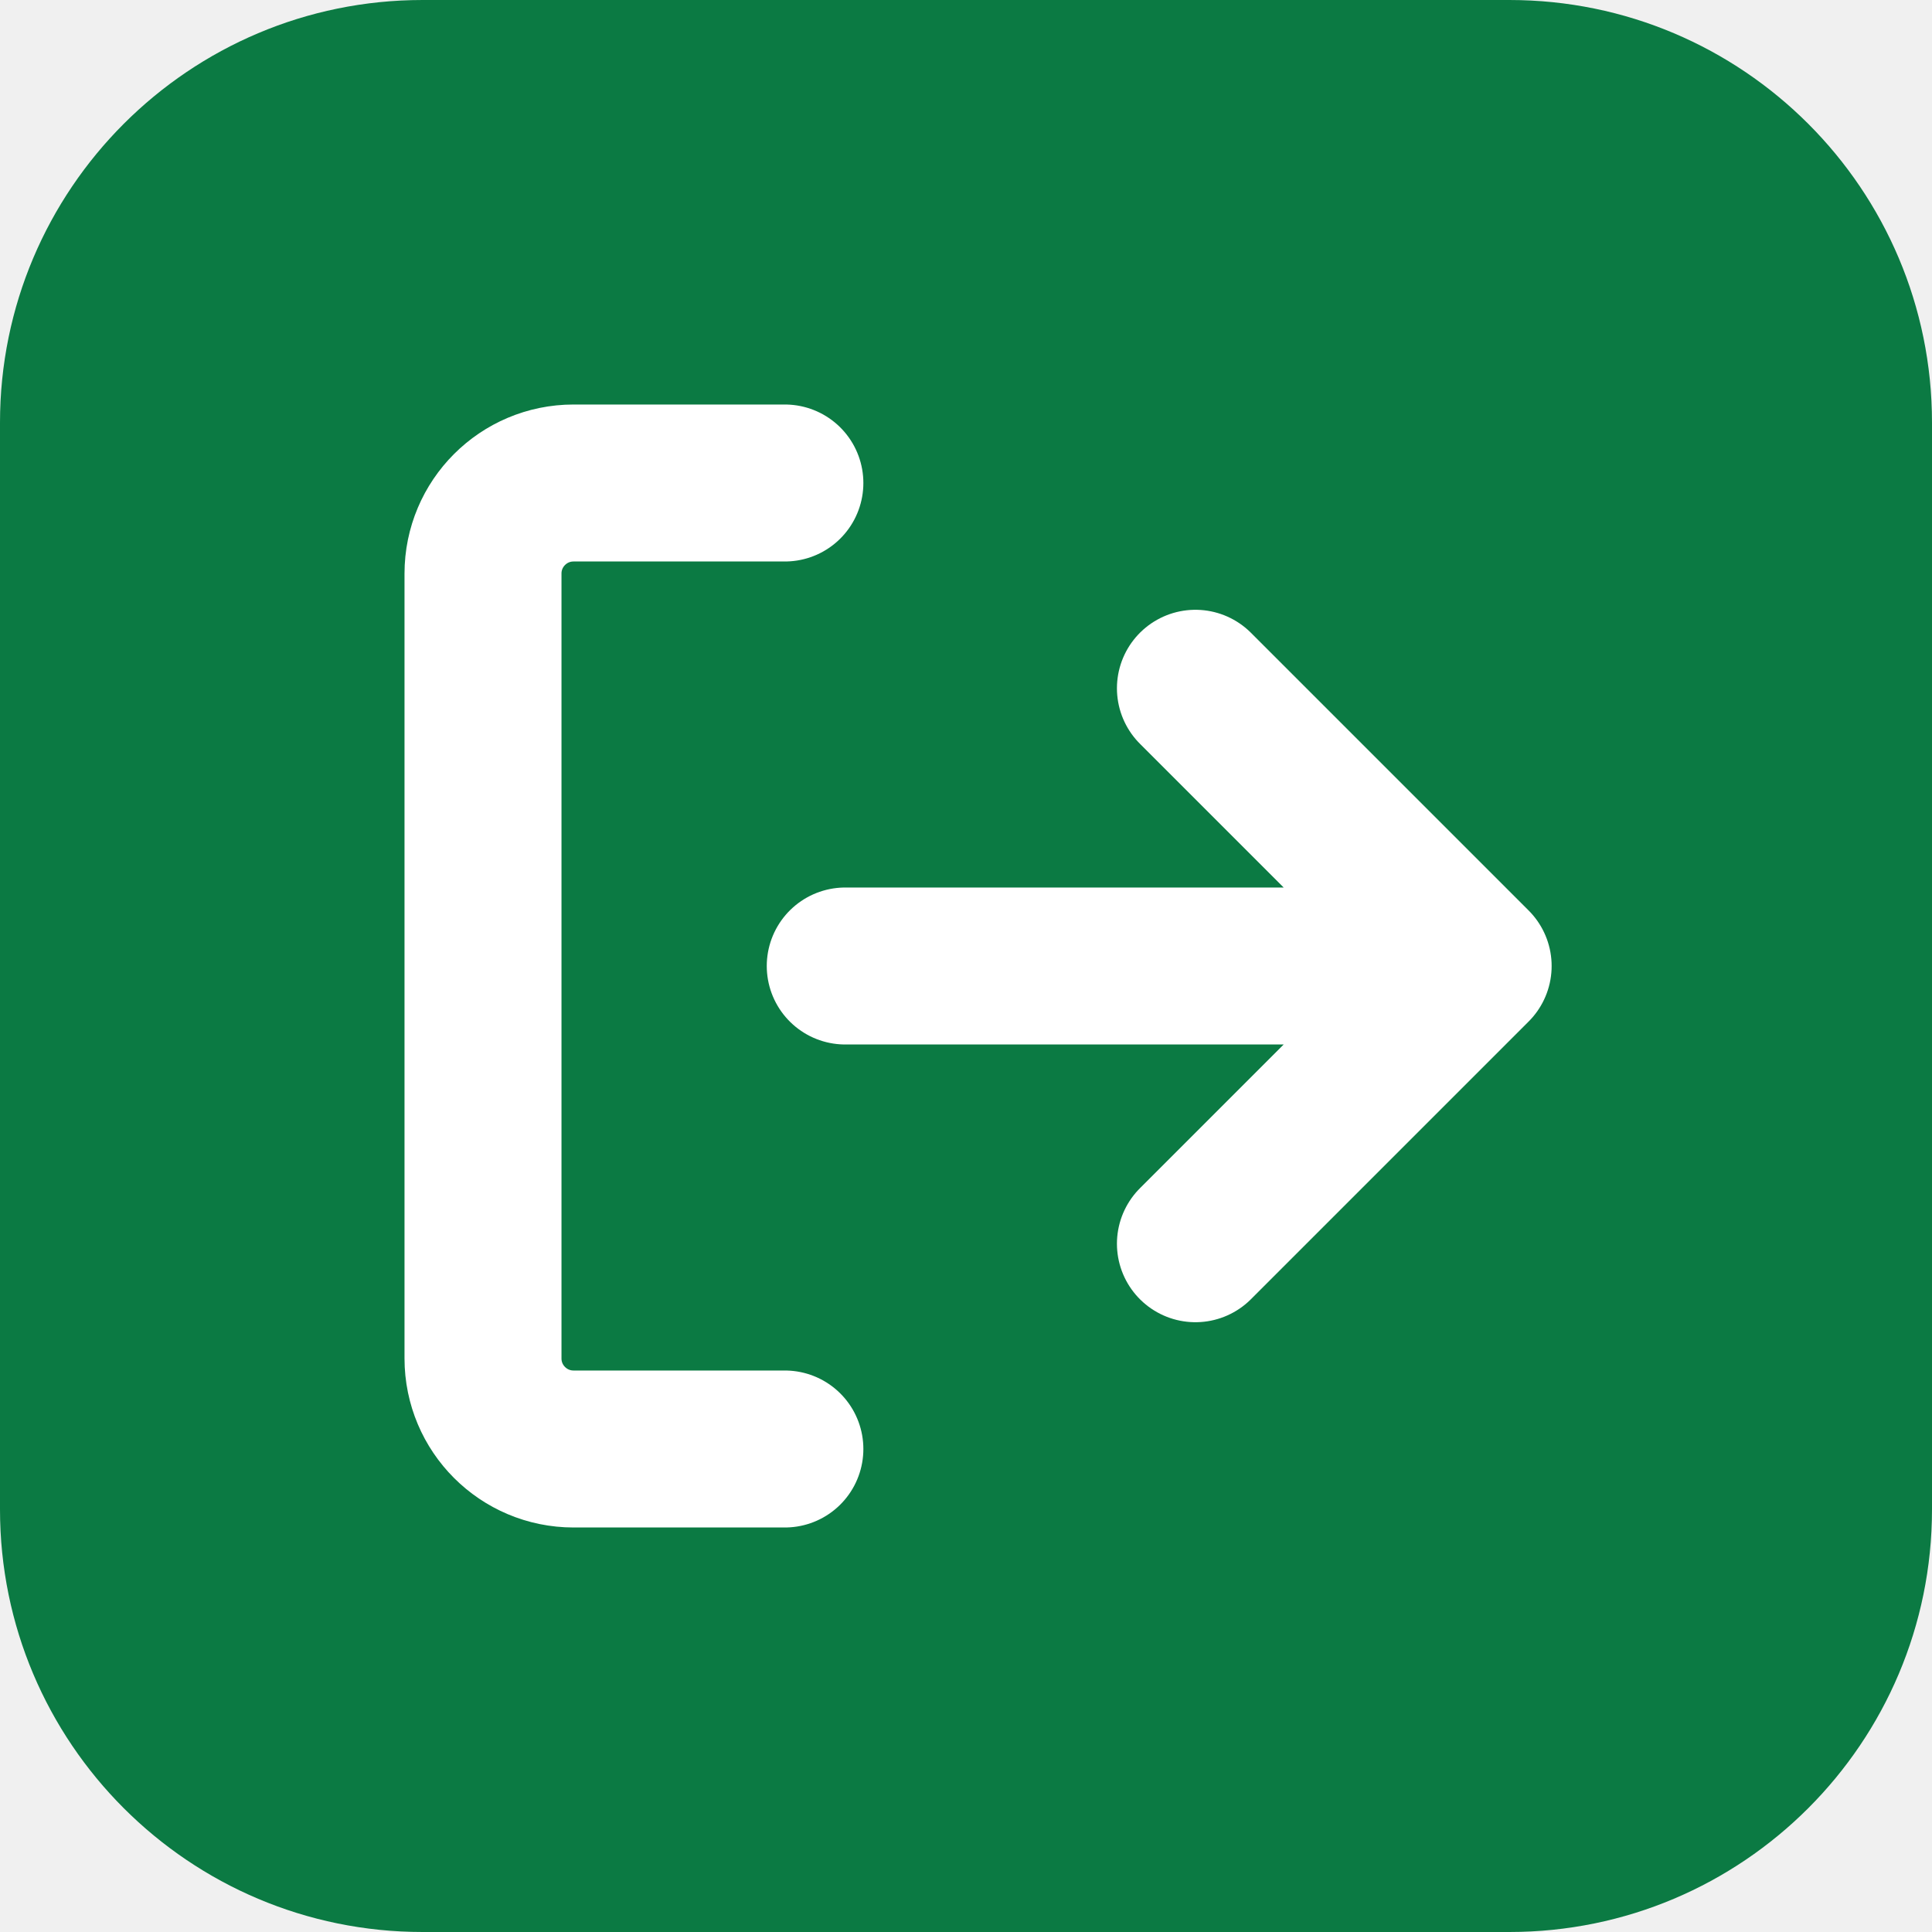
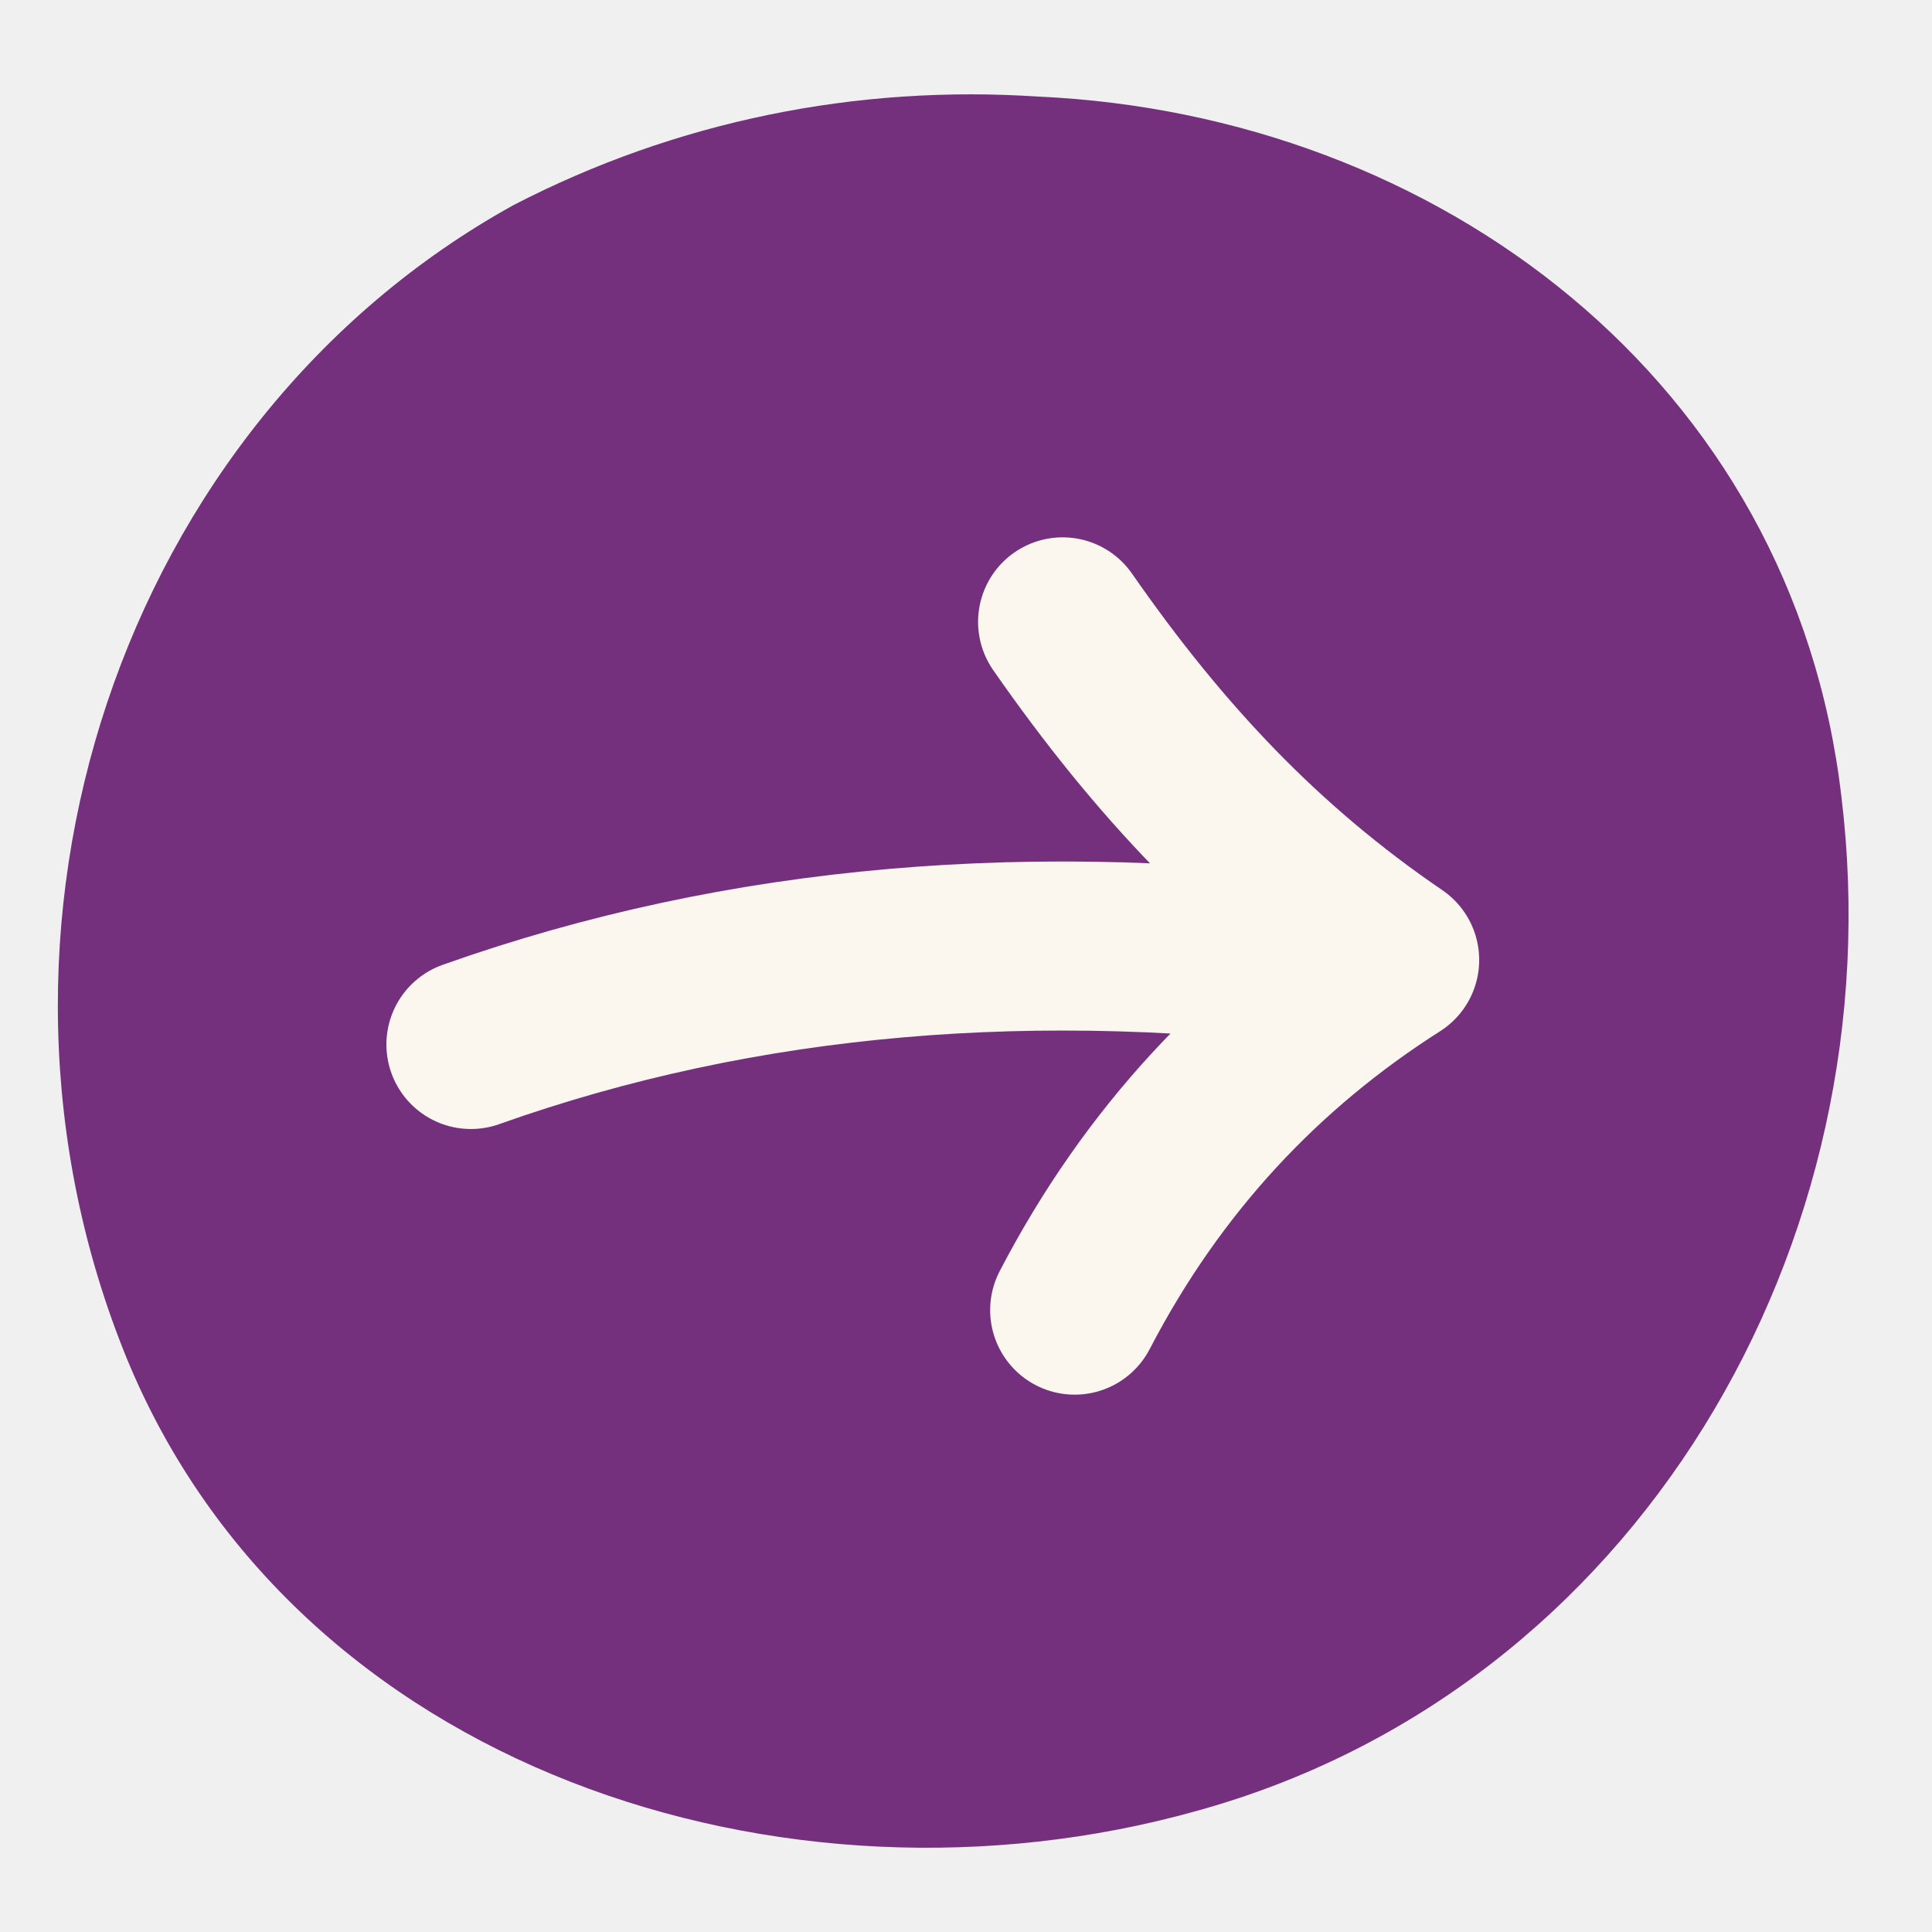
<svg xmlns="http://www.w3.org/2000/svg" viewBox="0 0 32 32">
-   <rect width="32" height="32" rx="7" fill="#0b7a43" />
-   <path d="M13 8H9.5A1.5 1.5 0 0 0 8 9.5v13A1.5 1.5 0 0 0 9.5 24H13" fill="none" stroke="#fff" stroke-width="2.6" stroke-linecap="round" />
-   <path d="M14 16h10m-4.2-4.6L24.4 16l-4.6 4.6" fill="none" stroke="#fff" stroke-width="2.6" stroke-linecap="round" stroke-linejoin="round" />
+   <path d="M17.2 1.6c6.6.3 12.5 4.7 13.3 11.6.9 7.4-3.4 14.8-10.7 16.8-6.8 1.9-14.9-.7-17.7-7.5C-.8 15.4 2 7 8.5 3.4c2.7-1.4 5.7-2 8.7-1.8Z" fill="#74307c" />
+   <path d="M7.8 17.3c4.5-1.6 9.4-2 14.6-1.3M17.6 10.3c1.6 2.3 3.3 4.1 5.5 5.6-2.2 1.4-4 3.3-5.3 5.8" fill="none" stroke="#fbf6ee" stroke-width="2.8" stroke-linecap="round" stroke-linejoin="round" />
</svg>
